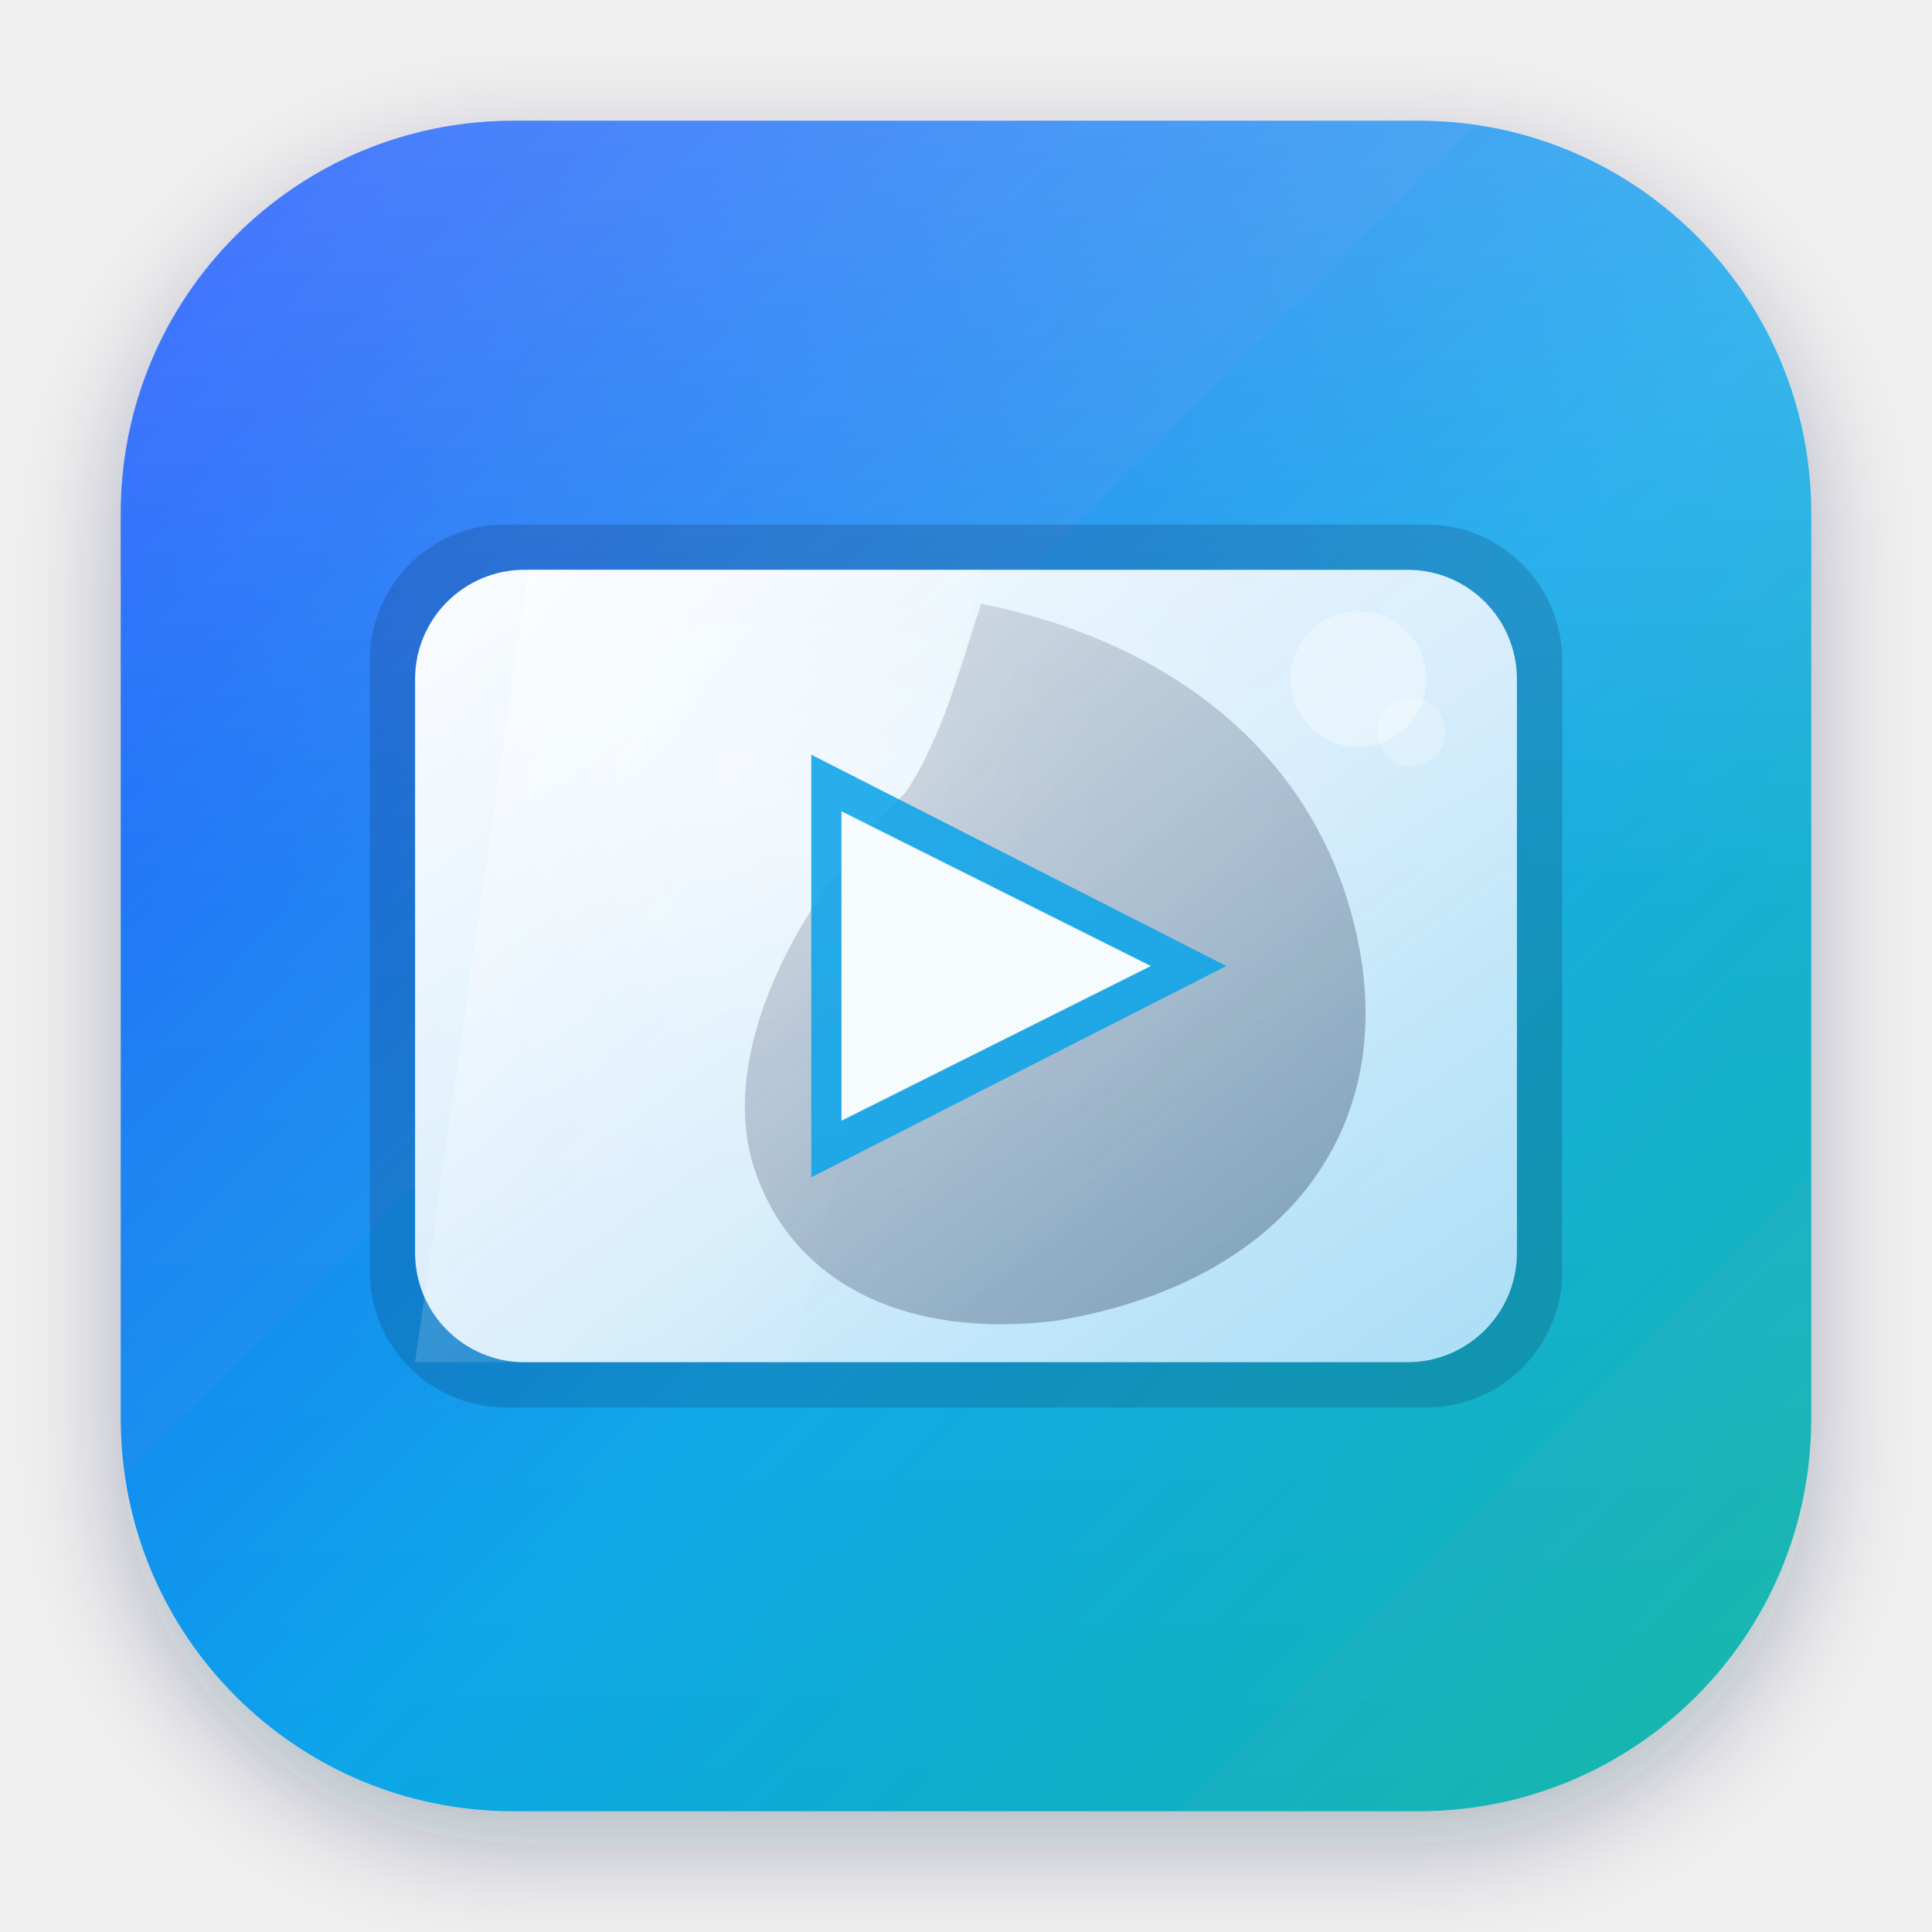
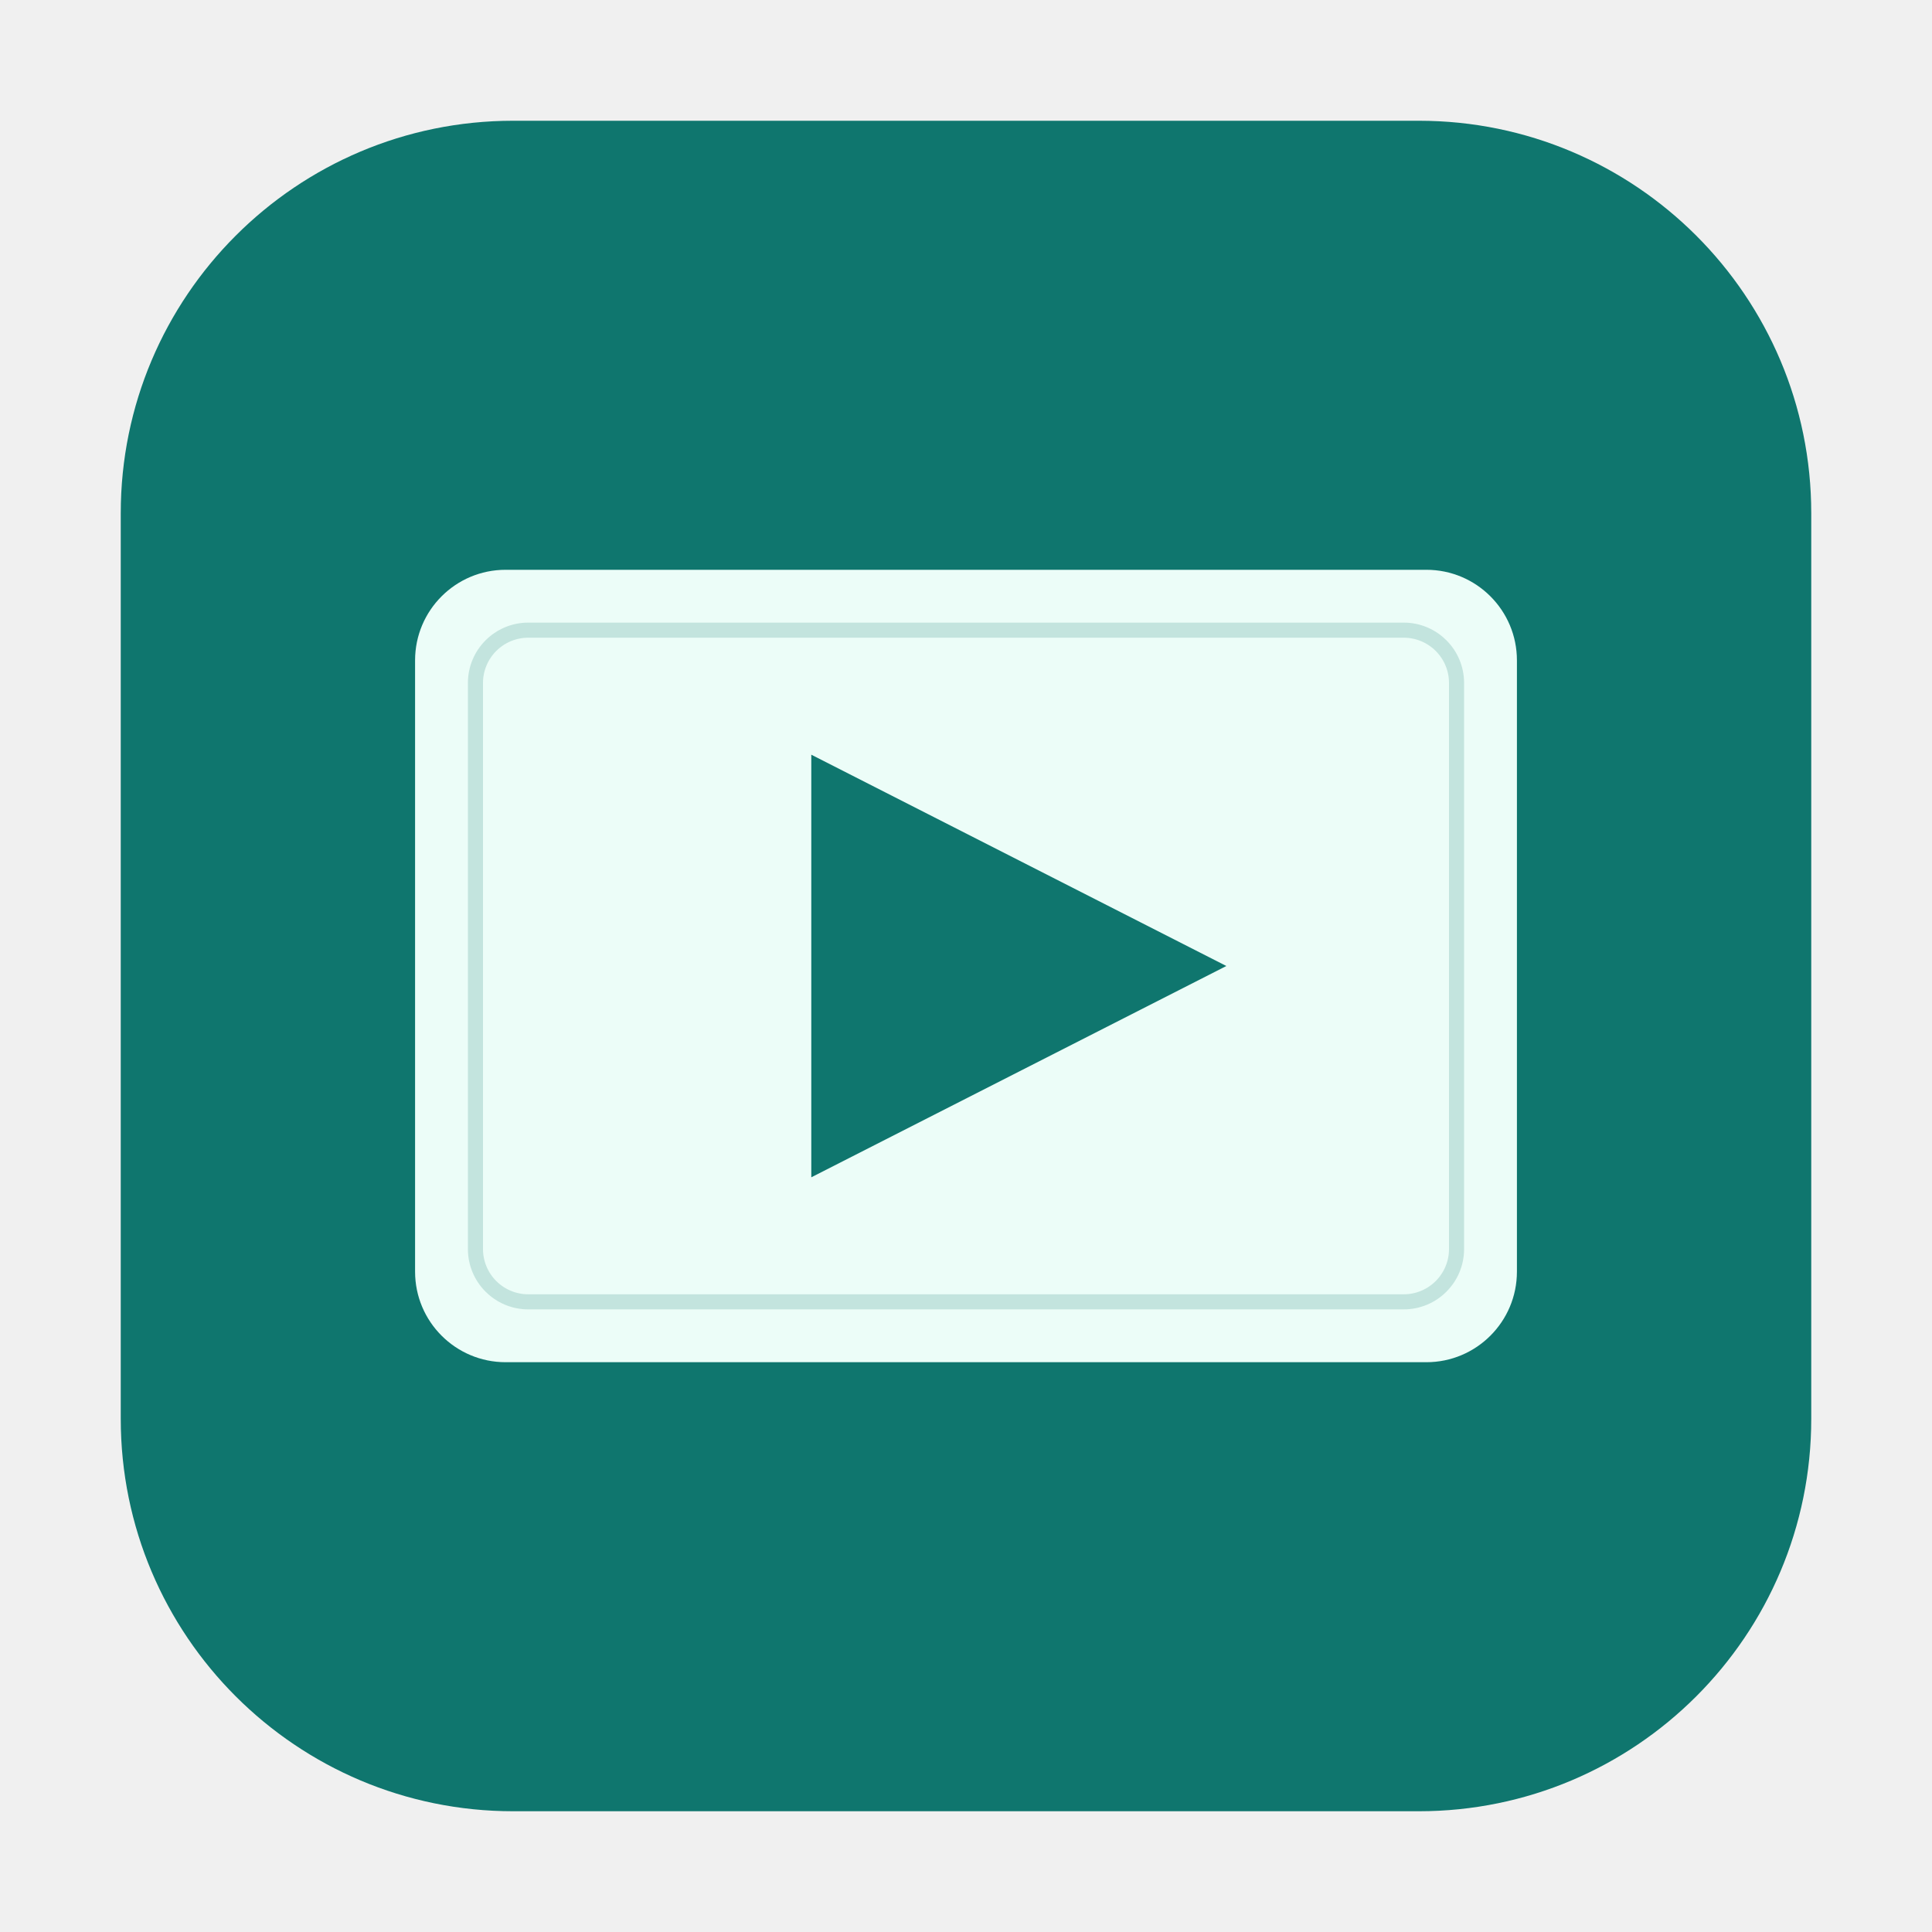
<svg xmlns="http://www.w3.org/2000/svg" width="1024" height="1024" viewBox="0 0 1024 1024" role="img" aria-label="轻影">
-   <defs>
-     <linearGradient id="bg" x1="0%" y1="0%" x2="100%" y2="100%">
-       <stop offset="0%" stop-color="#1B4DFF" />
-       <stop offset="55%" stop-color="#0EA5E9" />
-       <stop offset="100%" stop-color="#14B8A6" />
-     </linearGradient>
-     <linearGradient id="shine" x1="0%" y1="0%" x2="0%" y2="100%">
-       <stop offset="0%" stop-color="#FFFFFF" stop-opacity="0.22" />
-       <stop offset="45%" stop-color="#FFFFFF" stop-opacity="0.05" />
-       <stop offset="100%" stop-color="#FFFFFF" stop-opacity="0" />
-     </linearGradient>
-     <linearGradient id="frameFill" x1="0%" y1="0%" x2="100%" y2="100%">
-       <stop offset="0%" stop-color="#FFFFFF" stop-opacity="0.98" />
-       <stop offset="55%" stop-color="#E0F2FE" stop-opacity="0.95" />
-       <stop offset="100%" stop-color="#BAE6FD" stop-opacity="0.9" />
-     </linearGradient>
-     <linearGradient id="lightBeam" x1="0%" y1="0%" x2="100%" y2="100%">
-       <stop offset="0%" stop-color="#FFFFFF" stop-opacity="0.55" />
-       <stop offset="45%" stop-color="#FFFFFF" stop-opacity="0.18" />
-       <stop offset="100%" stop-color="#FFFFFF" stop-opacity="0" />
-     </linearGradient>
-     <linearGradient id="shadowSil" x1="20%" y1="0%" x2="90%" y2="100%">
-       <stop offset="0%" stop-color="#0B1738" stop-opacity="0.12" />
-       <stop offset="100%" stop-color="#0B1738" stop-opacity="0.32" />
-     </linearGradient>
-     <radialGradient id="softGlow" cx="32%" cy="28%" r="55%">
-       <stop offset="0%" stop-color="#FFFFFF" stop-opacity="0.45" />
-       <stop offset="55%" stop-color="#FFFFFF" stop-opacity="0.08" />
-       <stop offset="100%" stop-color="#FFFFFF" stop-opacity="0" />
-     </radialGradient>
-     <filter id="softShadow" x="-20%" y="-20%" width="140%" height="140%">
-       <feDropShadow dx="0" dy="18" stdDeviation="28" flood-color="#0B1B4A" flood-opacity="0.28" />
-     </filter>
-   </defs>
-   <rect x="64" y="64" width="896" height="896" rx="208" fill="url(#bg)" filter="url(#softShadow)" />
-   <rect x="64" y="64" width="896" height="896" rx="208" fill="url(#shine)" />
-   <rect x="196" y="278" width="632" height="468" rx="72" fill="#0B1738" fill-opacity="0.18" />
-   <rect x="220" y="302" width="584" height="420" rx="58" fill="url(#frameFill)" />
-   <rect x="220" y="302" width="584" height="420" rx="58" fill="url(#softGlow)" />
-   <path d="M280 302 L520 302 L420 722 L220 722 Z" fill="url(#lightBeam)" opacity="0.9" />
-   <path d="M520 320              C620 340 700 400 720 500              C740 600 680 680 560 700              C480 710 420 680 400 620              C380 560 420 480 480 420              C500 390 510 350 520 320 Z" fill="url(#shadowSil)" />
-   <path d="M430 400 L430 624 L650 512 Z" fill="#0EA5E9" fill-opacity="0.88" />
-   <path d="M446 430 L446 594 L610 512 Z" fill="#FFFFFF" fill-opacity="0.96" />
-   <circle cx="720" cy="360" r="36" fill="#FFFFFF" fill-opacity="0.35" />
-   <circle cx="748" cy="388" r="18" fill="#FFFFFF" fill-opacity="0.22" />
+   <rect x="64" y="64" width="896" height="896" rx="208" fill="#0F766E" />
+   <rect x="220" y="302" width="584" height="420" rx="48" fill="#ECFDF8" />
+   <rect x="252" y="334" width="520" height="356" rx="28" fill="none" stroke="#0F766E" stroke-opacity="0.18" stroke-width="8" />
+   <path d="M430 400 L430 624 L650 512 Z" fill="#0F766E" />
</svg>
